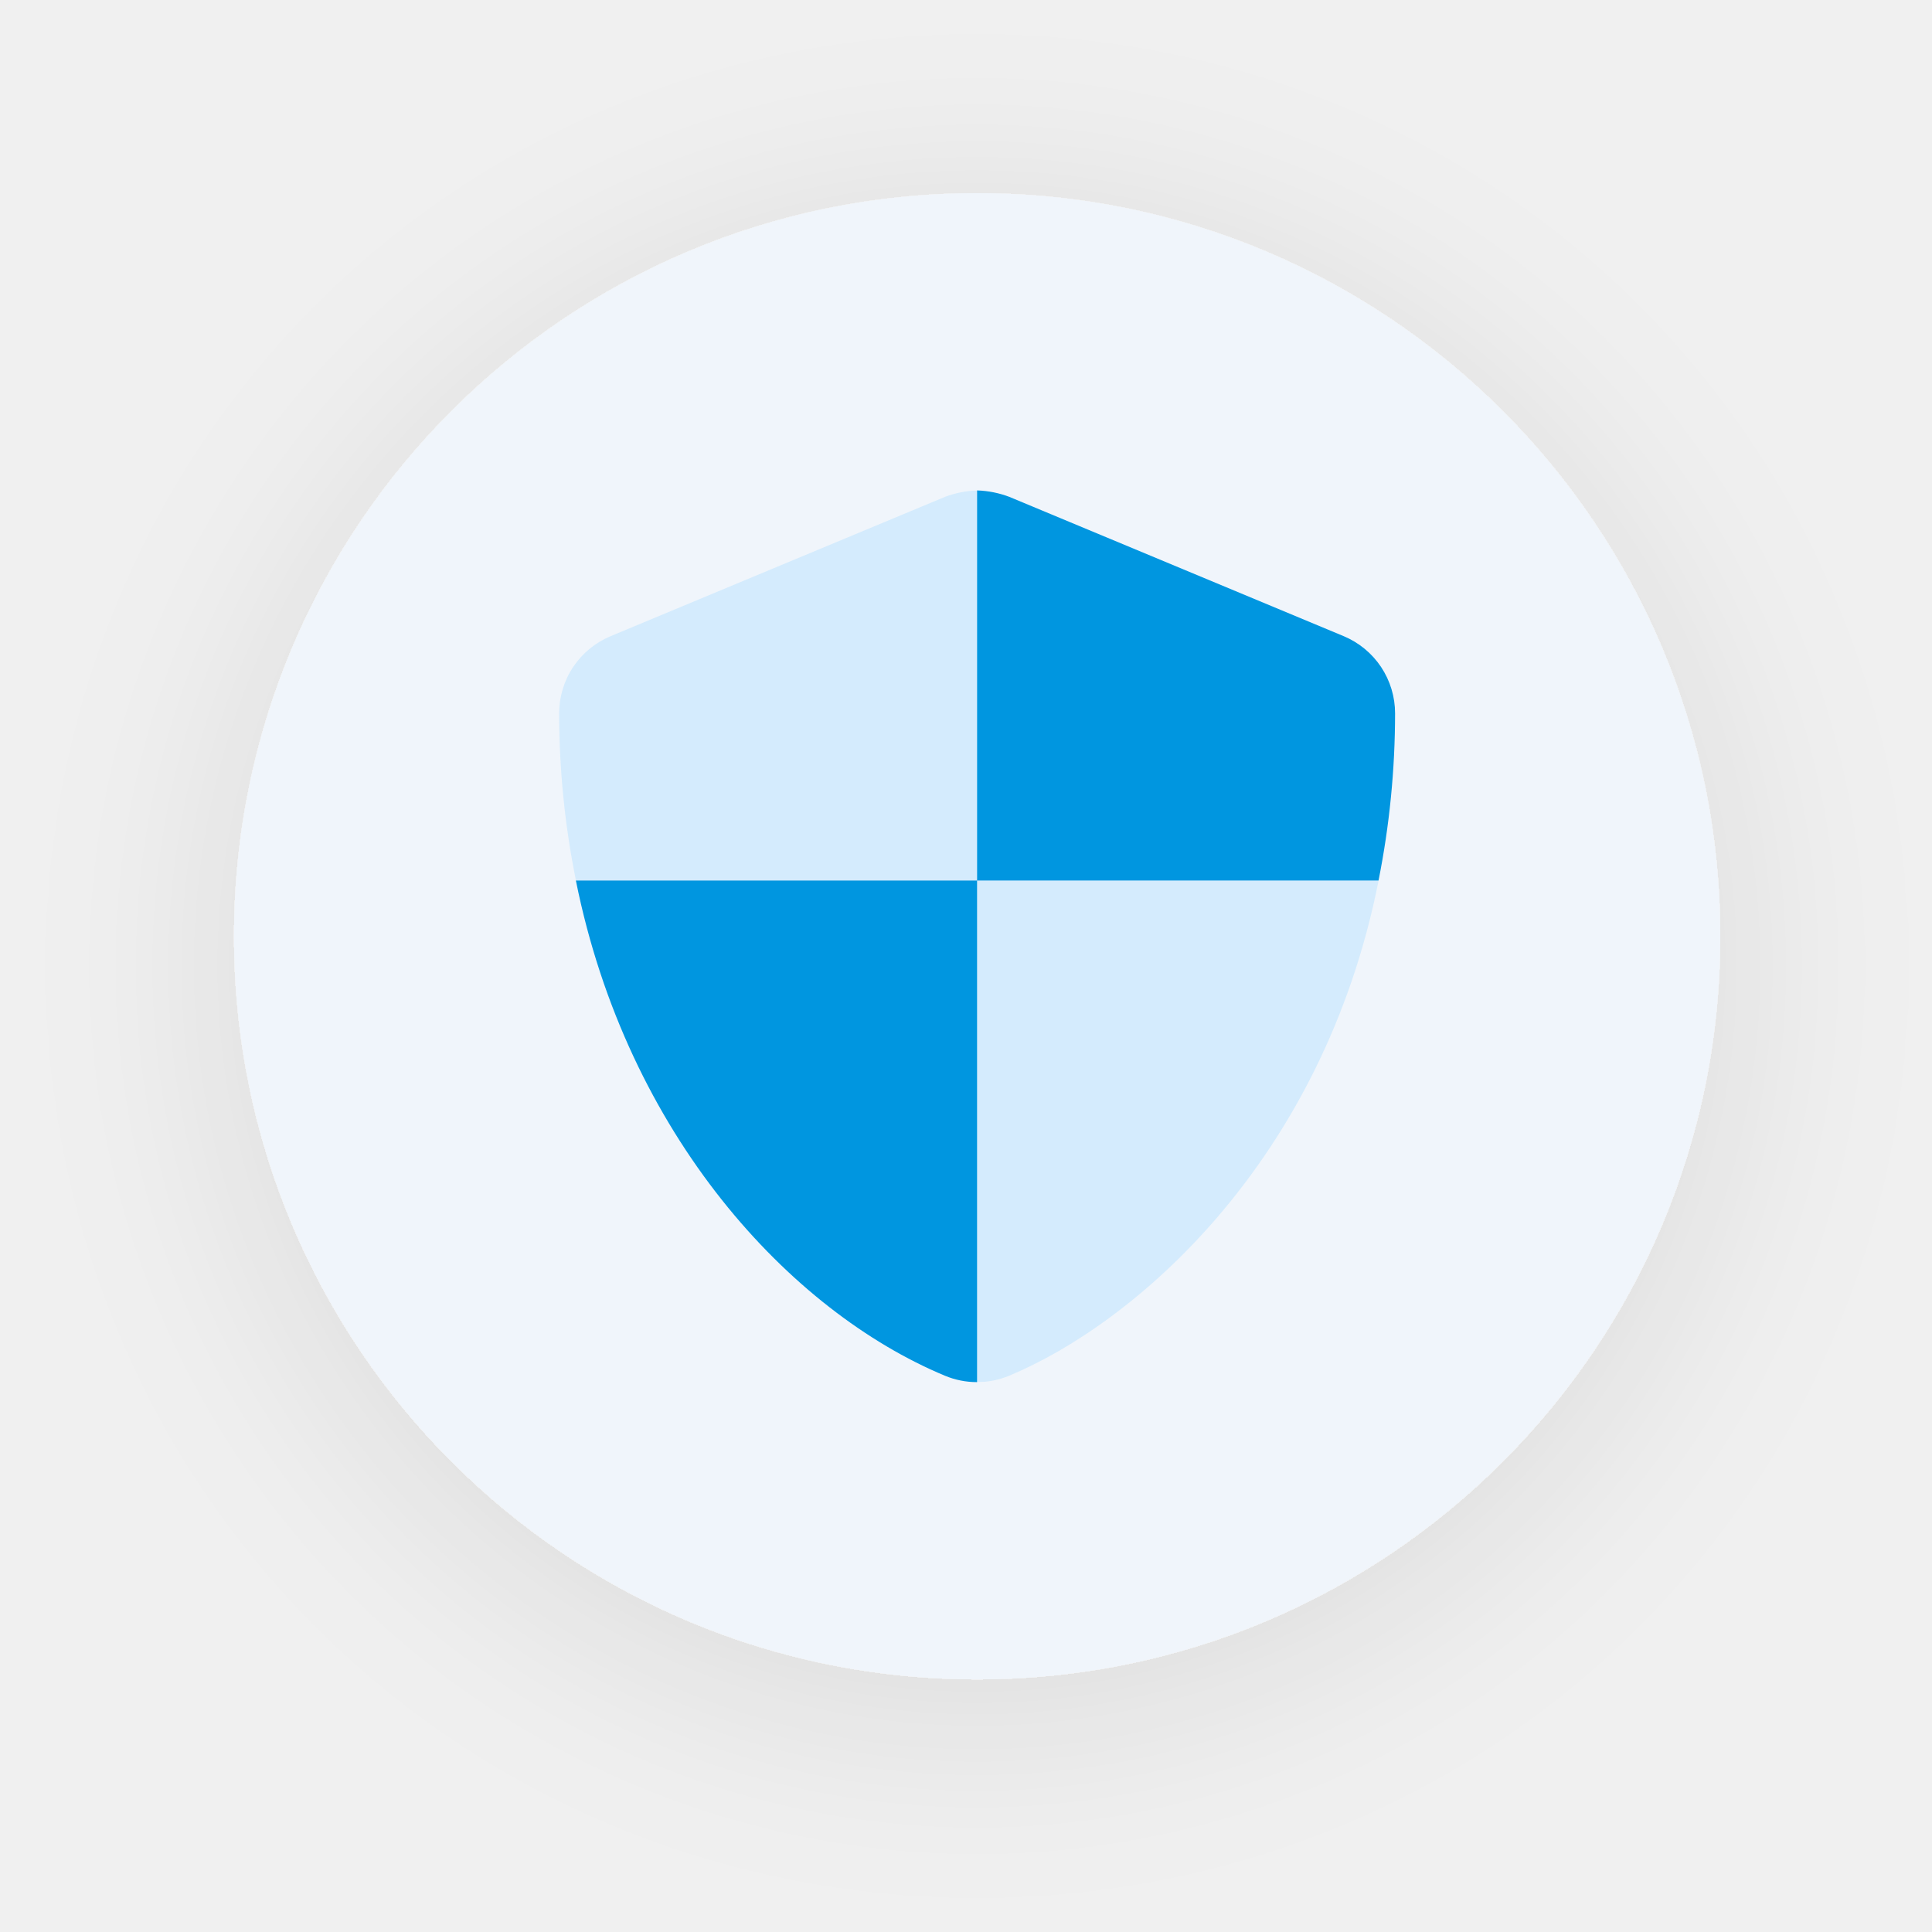
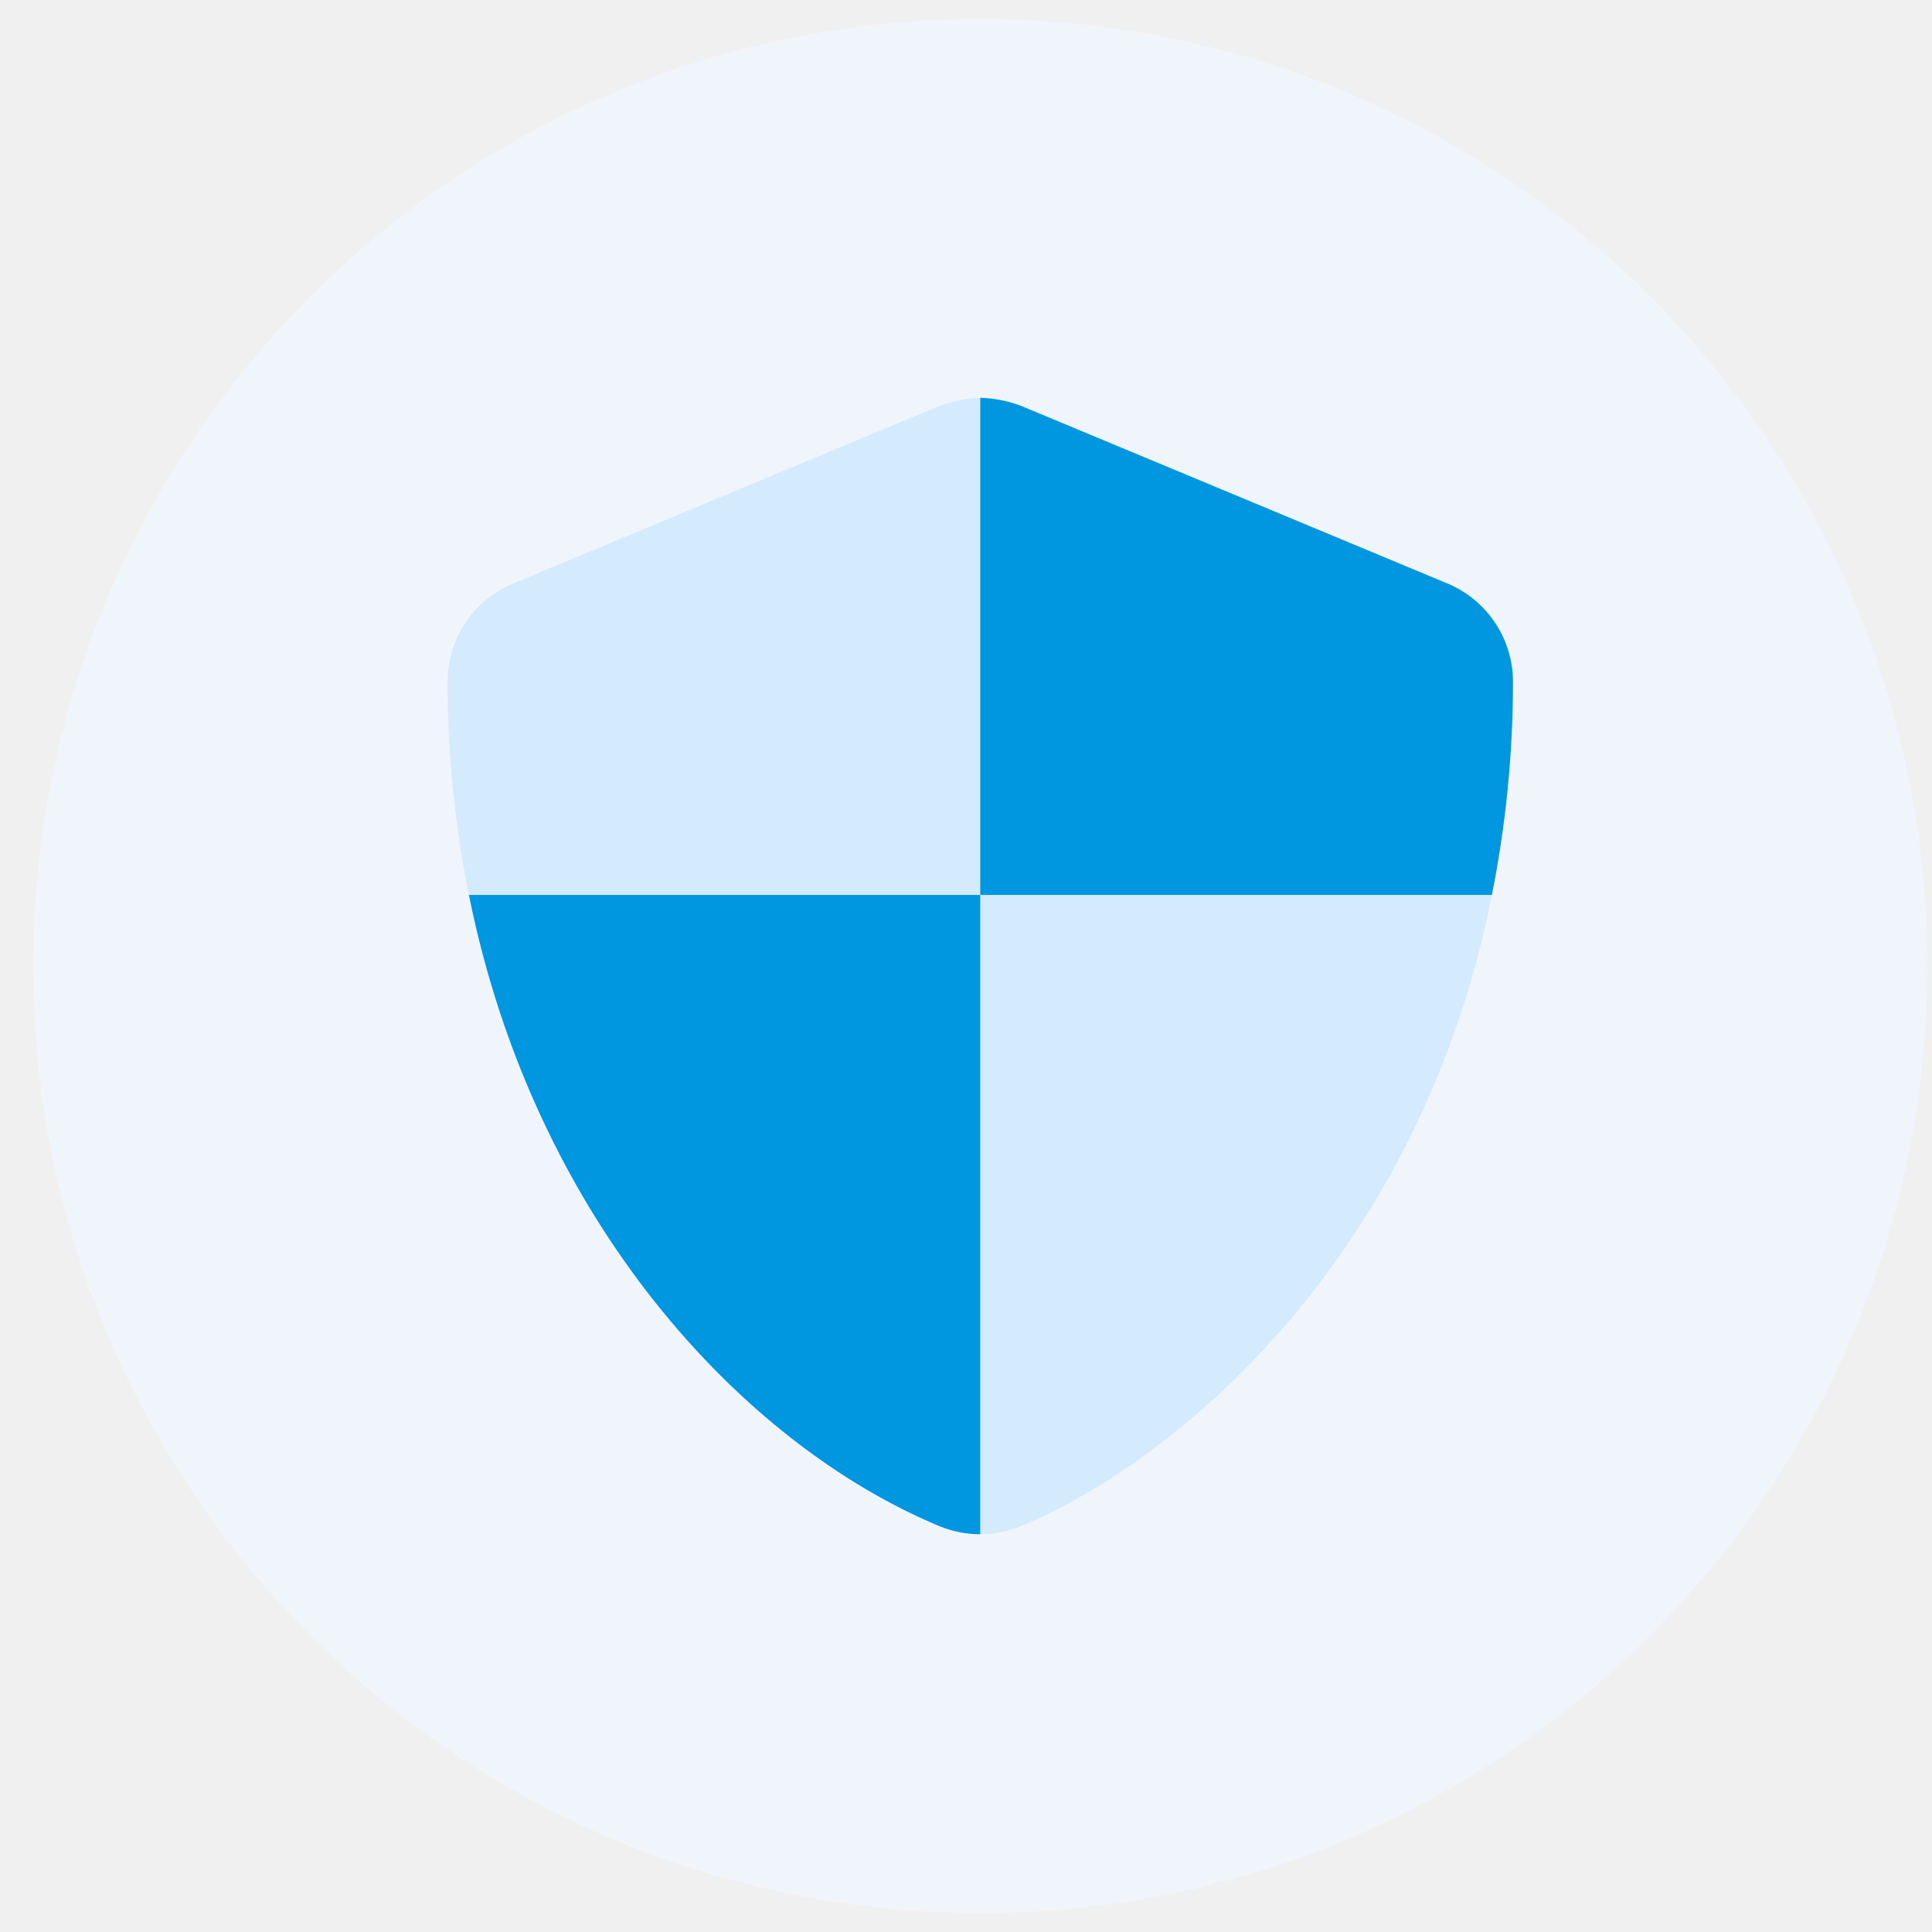
- <svg xmlns="http://www.w3.org/2000/svg" width="65" height="65" viewBox="0 0 65 65" fill="none">
-   <g filter="url(#filter0_d_4740_20438)">
-     <circle cx="32.875" cy="31.5" r="25" fill="#F0F5FB" />
-   </g>
-   <g clip-path="url(#clip0_4740_20438)">
-     <path opacity="0.4" d="M32.875 29.625V46.5C33.245 46.5 33.612 46.426 33.954 46.284C38.192 44.518 44.51 39.077 46.381 29.627L32.875 29.625ZM31.796 16.715L20.546 21.402C20.033 21.615 19.594 21.976 19.285 22.438C18.976 22.9 18.812 23.444 18.812 24C18.813 25.889 19.002 27.773 19.377 29.625H32.875V16.5C32.506 16.512 32.142 16.585 31.796 16.715Z" fill="#AADDFF" />
-     <path d="M31.789 46.284C32.133 46.427 32.501 46.501 32.873 46.5V29.625H19.375C21.102 38.21 26.59 44.117 31.789 46.284ZM45.207 21.403L33.957 16.716C33.611 16.585 33.246 16.512 32.877 16.5H32.873V29.625H46.379C46.749 27.773 46.935 25.889 46.936 24C46.936 23.445 46.772 22.902 46.465 22.44C46.157 21.978 45.719 21.617 45.207 21.403Z" fill="#0096E0" />
+ <svg xmlns="http://www.w3.org/2000/svg" width="51" height="51" viewBox="0 0 51 51" fill="none">
+   <circle cx="25.876" cy="25.5" r="25" fill="#F0F5FB" />
+   <g clip-path="url(#clip0_229_960)">
+     <path opacity="0.4" d="M25.876 23.625V40.5C26.246 40.5 26.613 40.426 26.955 40.284C31.193 38.518 37.511 33.077 39.382 23.627L25.876 23.625ZM24.797 10.715L13.547 15.402C13.034 15.615 12.595 15.976 12.286 16.438C11.977 16.9 11.813 17.444 11.813 18C11.814 19.889 12.003 21.773 12.378 23.625H25.876V10.5C25.507 10.512 25.143 10.585 24.797 10.715V10.715Z" fill="#AADDFF" />
+     <path d="M24.792 40.284C25.136 40.427 25.504 40.501 25.876 40.5V23.625H12.378C14.105 32.21 19.593 38.118 24.792 40.284ZM38.21 15.403L26.96 10.716C26.614 10.585 26.249 10.512 25.88 10.5H25.876V23.625H39.382C39.752 21.773 39.938 19.889 39.939 18C39.939 17.445 39.775 16.902 39.467 16.44C39.16 15.978 38.722 15.617 38.21 15.403V15.403Z" fill="#0096E0" />
  </g>
  <defs>
-     <filter id="filter0_d_4740_20438" x="0.875" y="0.5" width="64" height="64" filterUnits="userSpaceOnUse" color-interpolation-filters="sRGB">
-       <feFlood flood-opacity="0" result="BackgroundImageFix" />
-       <feColorMatrix in="SourceAlpha" type="matrix" values="0 0 0 0 0 0 0 0 0 0 0 0 0 0 0 0 0 0 127 0" result="hardAlpha" />
-       <feOffset dy="1" />
-       <feGaussianBlur stdDeviation="3.5" />
-       <feComposite in2="hardAlpha" operator="out" />
-       <feColorMatrix type="matrix" values="0 0 0 0 0 0 0 0 0 0 0 0 0 0 0 0 0 0 0.09 0" />
-       <feBlend mode="normal" in2="BackgroundImageFix" result="effect1_dropShadow_4740_20438" />
-       <feBlend mode="normal" in="SourceGraphic" in2="effect1_dropShadow_4740_20438" result="shape" />
-     </filter>
-     <clipPath id="clip0_4740_20438">
-       <rect width="30" height="30" fill="white" transform="translate(17.875 16.4999)" />
+     <clipPath id="clip0_229_960">
+       <rect width="30" height="30" fill="white" transform="translate(10.876 10.5)" />
    </clipPath>
  </defs>
</svg>
